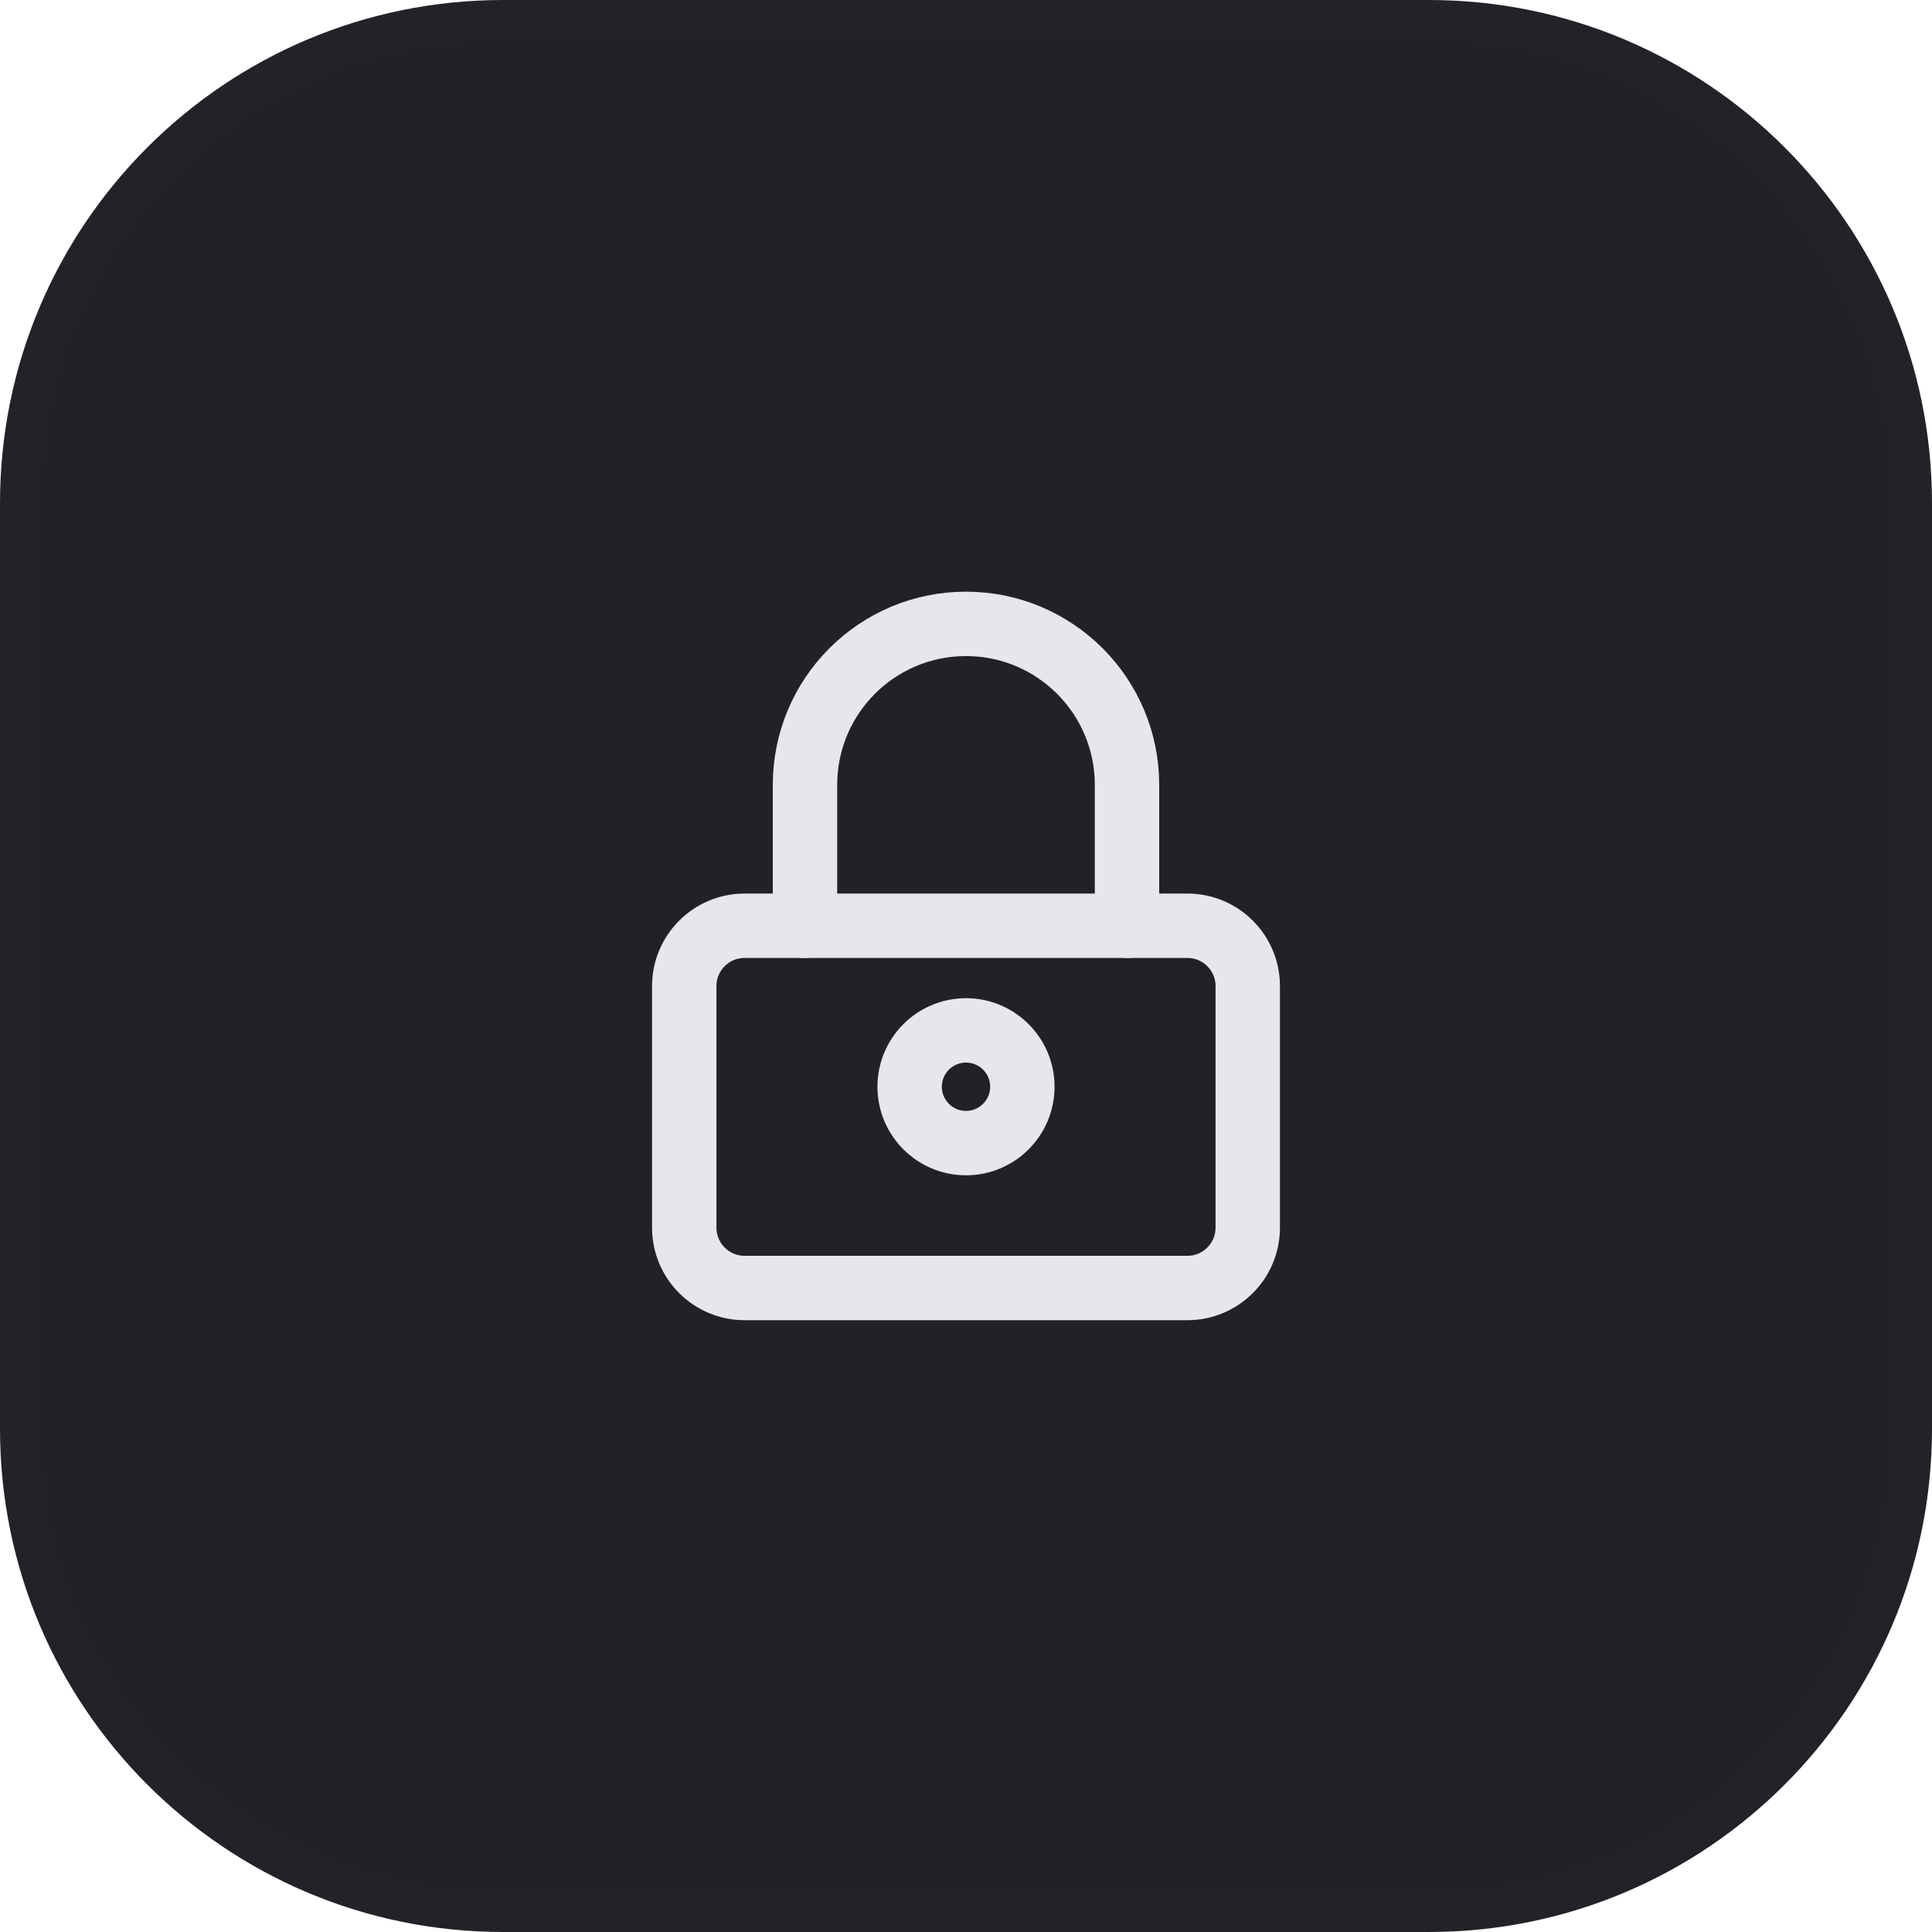
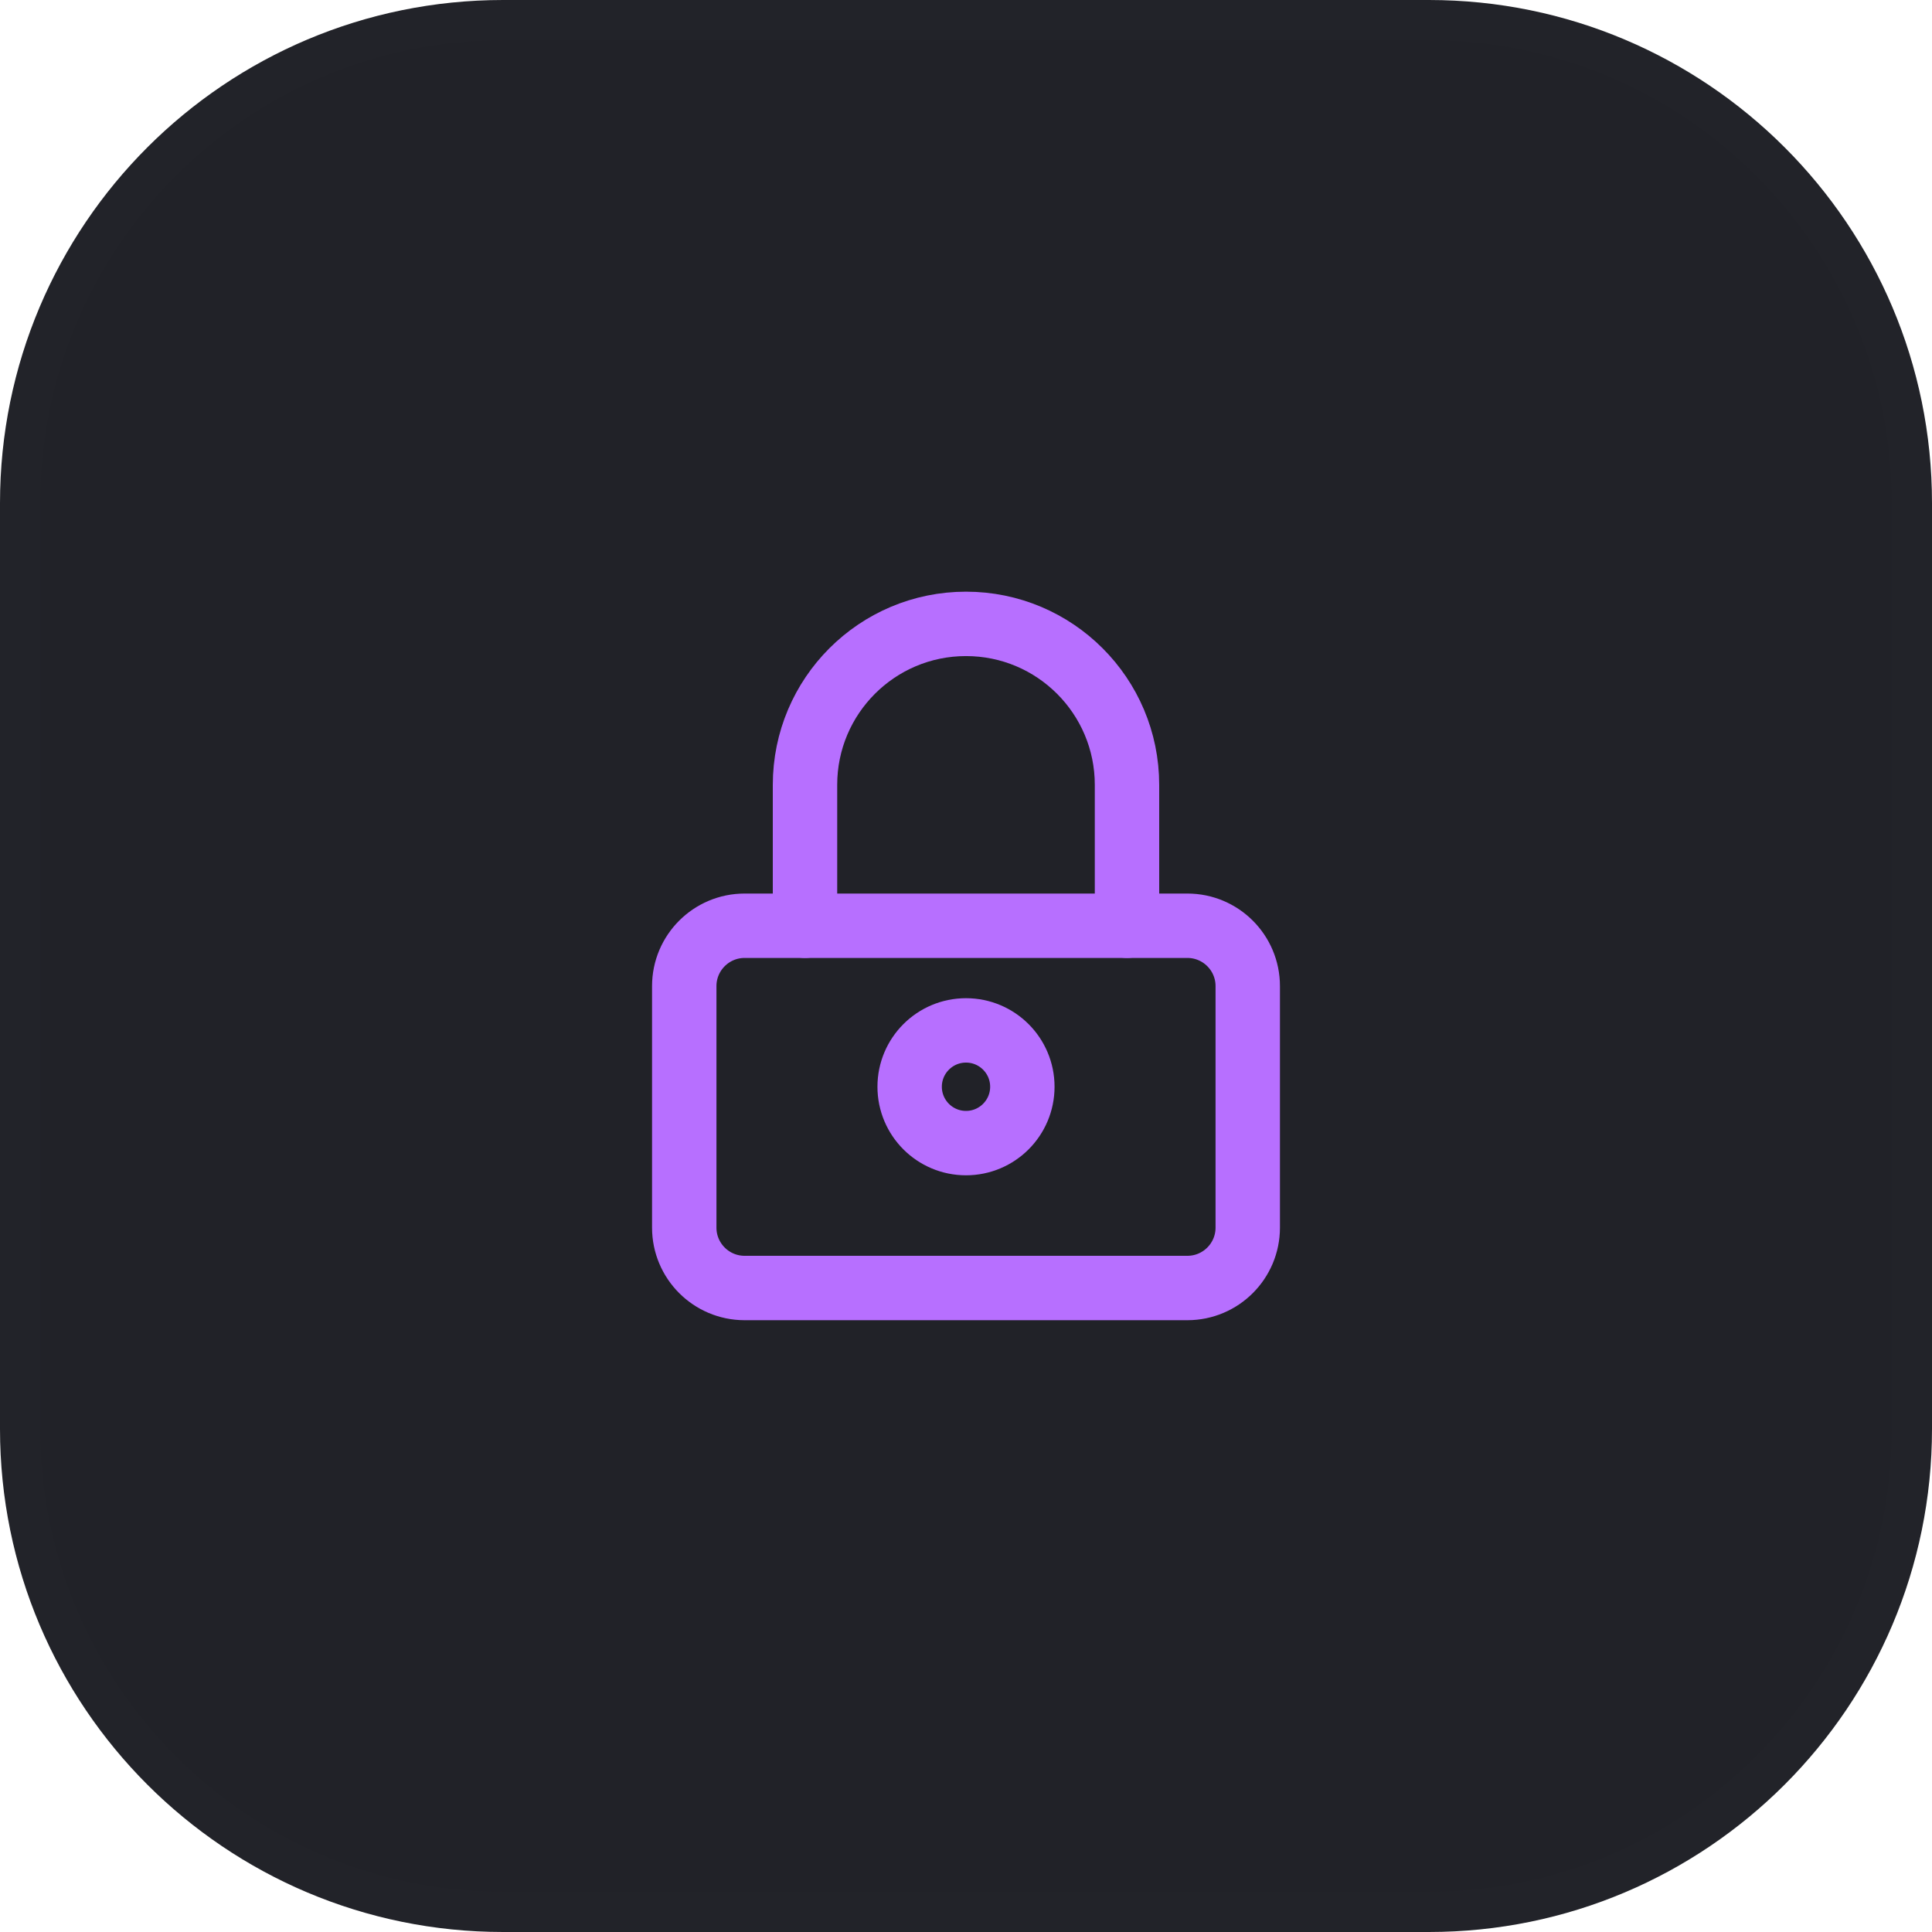
<svg xmlns="http://www.w3.org/2000/svg" width="48" height="48" viewBox="0 0 48 48" role="img" aria-labelledby="t">
  <rect x="0.5" y="0.5" width="47" height="47" rx="12" fill="#212228" stroke="#222329" />
-   <g transform="translate(12.0 12.0) scale(1)" fill="none" stroke="#e6e7eb" stroke-width="1.6" stroke-linecap="round" stroke-linejoin="round">
+   <g transform="translate(12.0 12.0) scale(1)" fill="none" stroke="#b76fff" stroke-width="1.6" stroke-linecap="round" stroke-linejoin="round">
    <rect x="5" y="11" width="14" height="9" rx="1.5" />
    <path d="M8 11V7.5a4 4 0 0 1 8 0V11" />
    <circle cx="12" cy="15" r="1.4" />
  </g>
</svg>
